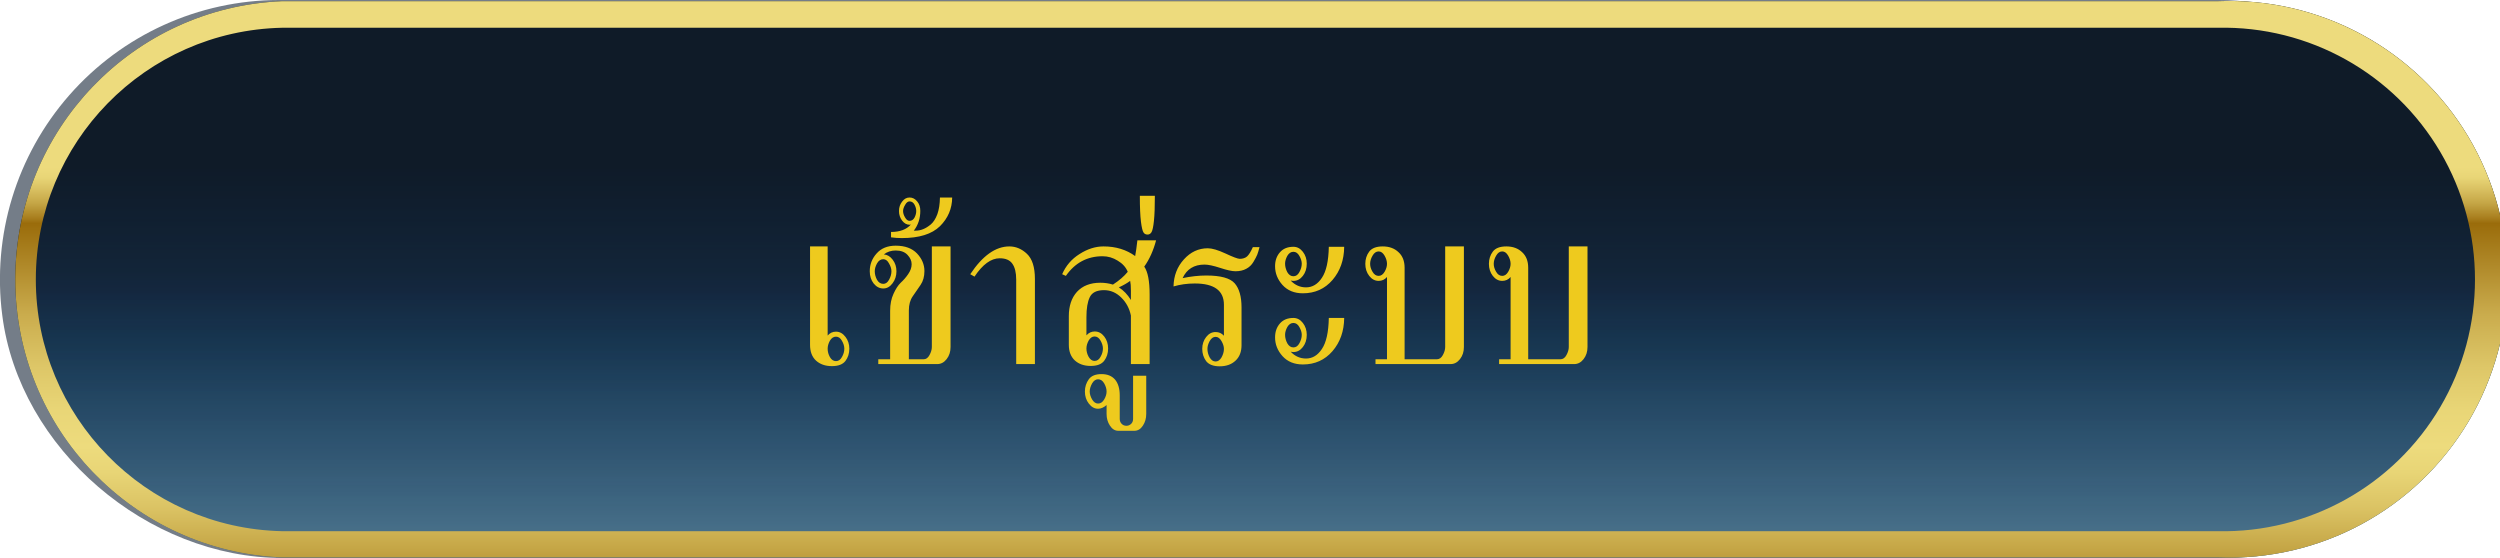
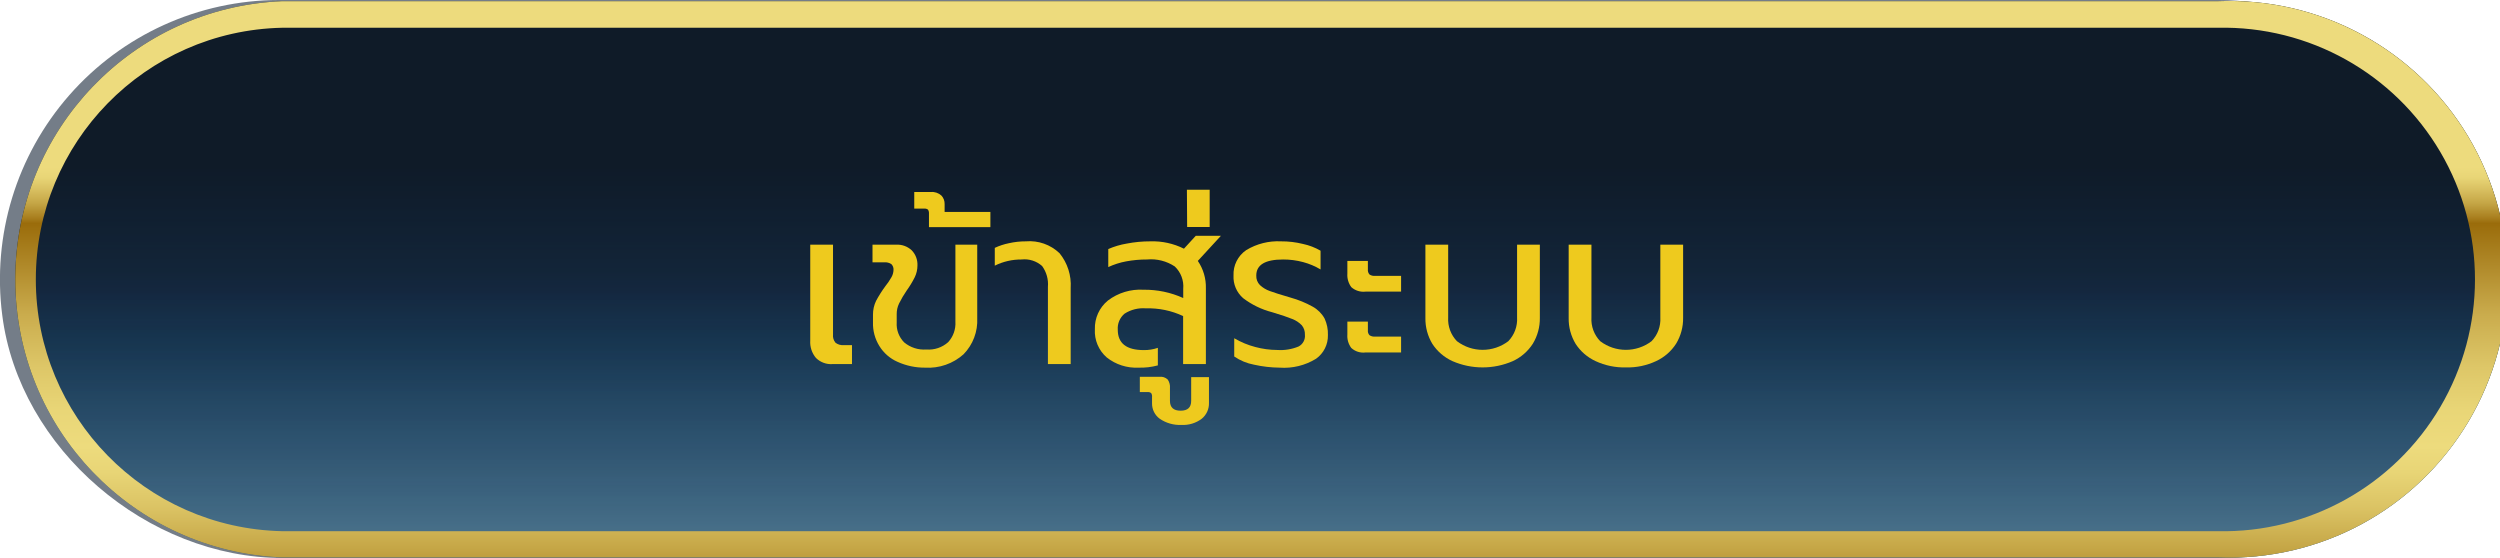
<svg xmlns="http://www.w3.org/2000/svg" viewBox="0 0 210.8 47.05">
  <defs>
-     <style>.cls-1{isolation:isolate;}.cls-2{fill:url(#linear-gradient);}.cls-3,.cls-4{opacity:0.6;mix-blend-mode:lighten;}.cls-3{fill:url(#linear-gradient-2);}.cls-4{fill:#182738;}.cls-5{fill:url(#linear-gradient-3);}.cls-6{font-size:18.81px;fill:#eeca1e;font-family:Prompt-Regular, Prompt;}</style>
+     <style>.cls-1{isolation:isolate;}.cls-2{fill:url(#linear-gradient);}.cls-3,.cls-4{opacity:0.6;mix-blend-mode:lighten;}.cls-3{fill:url(#linear-gradient-2);}.cls-4{fill:#182738;}.cls-5{fill:url(#linear-gradient-3);}.cls-6{fill:#eeca1e;}</style>
    <linearGradient id="linear-gradient" x1="105.4" y1="56.94" x2="105.4" y2="14.13" gradientUnits="userSpaceOnUse">
      <stop offset="0" stop-color="#0c1728" />
      <stop offset="0.47" stop-color="#0b1525" />
      <stop offset="0.77" stop-color="#07101d" />
      <stop offset="1" stop-color="#020910" />
    </linearGradient>
    <linearGradient id="linear-gradient-2" x1="105.4" y1="56.94" x2="105.4" y2="14.13" gradientUnits="userSpaceOnUse">
      <stop offset="0" stop-color="#b4edff" />
      <stop offset="0.1" stop-color="#a9e6fd" stop-opacity="0.94" />
      <stop offset="0.28" stop-color="#8cd5f9" stop-opacity="0.78" />
      <stop offset="0.54" stop-color="#5db8f1" stop-opacity="0.52" />
      <stop offset="0.86" stop-color="#1d92e7" stop-opacity="0.16" />
      <stop offset="1" stop-color="#0080e2" stop-opacity="0" />
    </linearGradient>
    <linearGradient id="linear-gradient-3" x1="105.4" y1="56.94" x2="105.4" y2="14.13" gradientUnits="userSpaceOnUse">
      <stop offset="0" stop-color="#eddb7d" />
      <stop offset="0.05" stop-color="#cdb050" />
      <stop offset="0.13" stop-color="#9a6c0b" />
      <stop offset="0.16" stop-color="#a77d1d" />
      <stop offset="0.25" stop-color="#c5a646" />
      <stop offset="0.33" stop-color="#dbc364" />
      <stop offset="0.4" stop-color="#e8d576" />
      <stop offset="0.45" stop-color="#eddb7d" />
      <stop offset="0.52" stop-color="#e9d677" />
      <stop offset="0.61" stop-color="#ddc667" />
      <stop offset="0.71" stop-color="#caac4d" />
      <stop offset="0.81" stop-color="#af8828" />
      <stop offset="0.89" stop-color="#9a6c0b" />
      <stop offset="0.9" stop-color="#a77d1d" />
      <stop offset="0.93" stop-color="#c5a646" />
      <stop offset="0.96" stop-color="#dbc364" />
      <stop offset="0.98" stop-color="#e8d576" />
      <stop offset="1" stop-color="#eddb7d" />
    </linearGradient>
  </defs>
  <g class="cls-1">
    <g id="Layer_2" data-name="Layer 2">
-       <g id="Layer_2-2" data-name="Layer 2">
+       <g id="Layer_1-2" data-name="Layer 1">
        <path class="cls-2" d="M187,47H23.79A23.47,23.47,0,0,1,23.79.1H187A23.47,23.47,0,1,1,187,47Z" />
        <path class="cls-3" d="M187,47H23.79A23.47,23.47,0,0,1,23.79.1H187A23.47,23.47,0,1,1,187,47Z" />
        <path class="cls-4" d="M187.27,47.05H23.83C12.45,47.05,1.62,37.86.19,26.58A23.56,23.56,0,0,1,23.52,0H187c11.38,0,22.21,9.19,23.63,20.47A23.55,23.55,0,0,1,187.27,47.05Z" />
        <path class="cls-5" d="M187,47H23.79A23.47,23.47,0,0,1,23.79.1H187A23.47,23.47,0,1,1,187,47ZM23.79,2.34a21.23,21.23,0,0,0,0,42.45H187a21.23,21.23,0,1,0,0-42.45Z" />
-         <text class="cls-6" transform="translate(67.1 30.7)">เข้าสู่ระบบ</text>
+         <path class="cls-6" d="M68.8,30.18a2.06,2.06,0,0,1-.48-1.46V20.63h1.92V28.2a.93.93,0,0,0,.21.7,1,1,0,0,0,.71.2h.68v1.6H70.2A1.8,1.8,0,0,1,68.8,30.18Z" />
+         <path class="cls-6" d="M75.68,30.51a3.39,3.39,0,0,1-1.53-1.33,3.58,3.58,0,0,1-.54-2v-.64a2.64,2.64,0,0,1,.26-1.17,10.11,10.11,0,0,1,.77-1.22,5.7,5.7,0,0,0,.53-.78,1.3,1.3,0,0,0,.17-.59.63.63,0,0,0-.18-.51.93.93,0,0,0-.59-.15h-1V20.63h2a1.78,1.78,0,0,1,1.31.48,1.73,1.73,0,0,1,.48,1.27,2.27,2.27,0,0,1-.23,1,8.17,8.17,0,0,1-.68,1.12,8.64,8.64,0,0,0-.64,1.09,2,2,0,0,0-.2.9v.7a2.18,2.18,0,0,0,.63,1.68,2.61,2.61,0,0,0,1.87.6,2.46,2.46,0,0,0,1.84-.62,2.34,2.34,0,0,0,.61-1.72V20.63H82.4v6.19a4.07,4.07,0,0,1-1.15,3.05A4.45,4.45,0,0,1,78,31,5.5,5.5,0,0,1,75.68,30.51Z" />
+         <path class="cls-6" d="M78.33,18a.54.54,0,0,0-.08-.32.43.43,0,0,0-.31-.09h-.85V16.19H78.5a1.16,1.16,0,0,1,.88.3,1,1,0,0,1,.27.72v.66h3.86v1.28H78.33Z" />
+         <path class="cls-6" d="M88.36,24.19a2.61,2.61,0,0,0-.49-1.76,2.23,2.23,0,0,0-1.73-.55,5,5,0,0,0-2.26.52V20.9a5.24,5.24,0,0,1,1.18-.39,6.42,6.42,0,0,1,1.44-.16,3.66,3.66,0,0,1,2.84,1,4.22,4.22,0,0,1,.94,2.94V30.7H88.36Z" />
+         <path class="cls-6" d="M93.32,30.14a2.93,2.93,0,0,1-1-2.38,3,3,0,0,1,1.1-2.42,4.51,4.51,0,0,1,3-.91,7.87,7.87,0,0,1,3.35.7v-.77a2.32,2.32,0,0,0-.71-1.89,3.62,3.62,0,0,0-2.34-.59,9.48,9.48,0,0,0-1.77.16,6.3,6.3,0,0,0-1.5.48V21A6.63,6.63,0,0,1,95,20.54a10.32,10.32,0,0,1,2-.19,5.89,5.89,0,0,1,2.83.62l1-1.09h2.12L101,22a3.92,3.92,0,0,1,.68,2.31V30.7H99.76V26.65A6.91,6.91,0,0,0,96.62,26a2.9,2.9,0,0,0-1.8.45,1.62,1.62,0,0,0-.57,1.35c0,1.15.73,1.72,2.2,1.72a3.47,3.47,0,0,0,1.18-.19v1.48A5.61,5.61,0,0,1,96,31,4,4,0,0,1,93.32,30.14Z" />
+         <path class="cls-6" d="M97.79,35.31A1.58,1.58,0,0,1,97.14,34v-.51a.53.53,0,0,0-.07-.34.42.42,0,0,0-.32-.09h-.64V31.77h1.66a.87.87,0,0,1,.69.23,1.1,1.1,0,0,1,.19.73V33.8c0,.55.3.83.9.83s.89-.28.89-.83v-2h1.5v2.16a1.66,1.66,0,0,1-.61,1.35,2.62,2.62,0,0,1-1.72.52A3,3,0,0,1,97.79,35.31Z" />
+         <path class="cls-6" d="M100.08,16H102v3.14h-1.9Z" />
+         <path class="cls-6" d="M105.74,30.75a4.4,4.4,0,0,1-1.67-.69V28.52a6.89,6.89,0,0,0,1.78.74,7.21,7.21,0,0,0,1.85.25,4,4,0,0,0,1.79-.29,1,1,0,0,0,.54-1,1.17,1.17,0,0,0-.26-.79,2.18,2.18,0,0,0-.8-.53c-.36-.15-.92-.34-1.69-.57a6.86,6.86,0,0,1-2.46-1.19,2.37,2.37,0,0,1-.81-1.91,2.46,2.46,0,0,1,1.07-2.14,5.16,5.16,0,0,1,2.94-.74,7.5,7.5,0,0,1,1.85.22,5,5,0,0,1,1.48.57v1.58a5.76,5.76,0,0,0-1.47-.62,6.43,6.43,0,0,0-1.69-.22c-1.51,0-2.26.45-2.26,1.35a1.06,1.06,0,0,0,.31.81,2.38,2.38,0,0,0,.83.5c.34.13.92.31,1.74.55a8.49,8.49,0,0,1,1.88.77,2.56,2.56,0,0,1,1,1,3.08,3.08,0,0,1,.28,1.39,2.38,2.38,0,0,1-1,2,5.16,5.16,0,0,1-3.07.75A10.32,10.32,0,0,1,105.74,30.75Z" />
+         <path class="cls-6" d="M113.94,24.21a1.72,1.72,0,0,1-.33-1.15V22h1.73v.71a.57.57,0,0,0,.13.43.7.7,0,0,0,.47.12h2.2v1.33h-3A1.53,1.53,0,0,1,113.94,24.21Zm0,5.13a1.69,1.69,0,0,1-.33-1.14V27.12h1.73v.72a.54.54,0,0,0,.13.42.7.7,0,0,0,.47.12h2.2v1.34h-3A1.5,1.5,0,0,1,113.94,29.34Z" />
+         <path class="cls-6" d="M122.47,30.45A4,4,0,0,1,120.78,29a4.09,4.09,0,0,1-.59-2.18V20.63h1.92v6.14a2.65,2.65,0,0,0,.74,2,3.58,3.58,0,0,0,4.33,0,2.65,2.65,0,0,0,.74-2V20.63h1.92V26.8a4.09,4.09,0,0,1-.59,2.18,4,4,0,0,1-1.69,1.47,6.38,6.38,0,0,1-5.09,0Z" />
+         <path class="cls-6" d="M134.54,30.45A4,4,0,0,1,132.86,29a4.09,4.09,0,0,1-.59-2.18V20.63h1.92v6.14a2.65,2.65,0,0,0,.74,2,3.58,3.58,0,0,0,4.33,0,2.65,2.65,0,0,0,.74-2V20.63h1.92V26.8a4.09,4.09,0,0,1-.59,2.18,4,4,0,0,1-1.69,1.47,5.62,5.62,0,0,1-2.54.53A5.71,5.71,0,0,1,134.54,30.45Z" />
      </g>
    </g>
  </g>
</svg>
